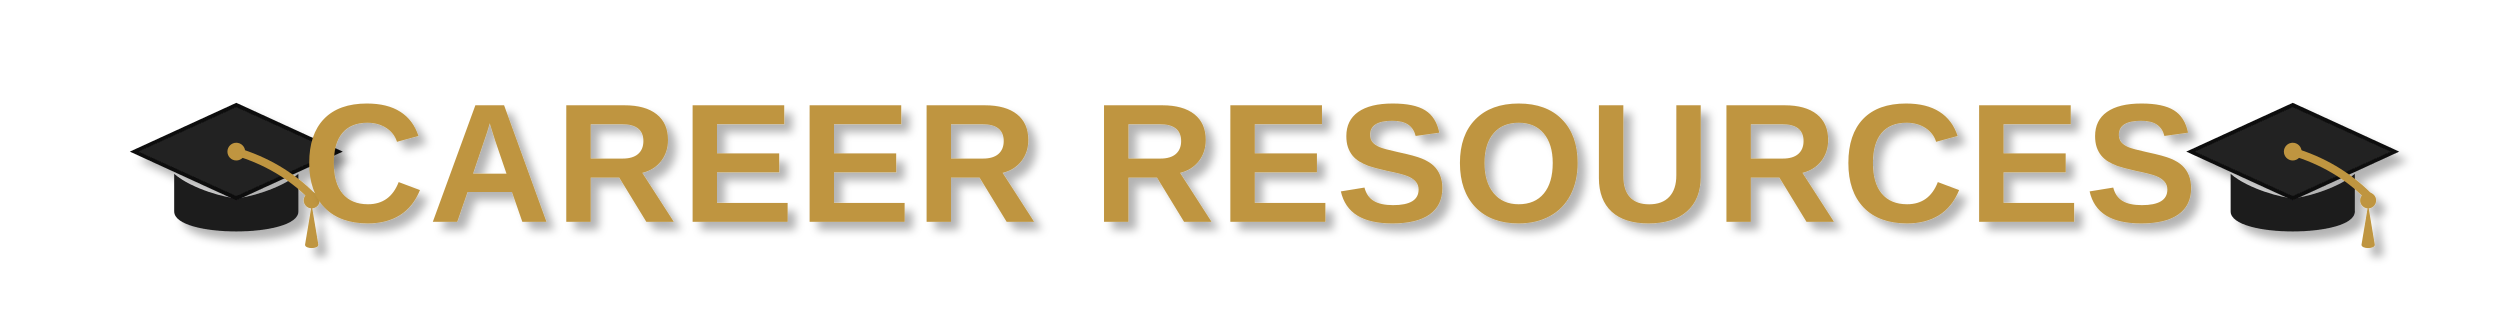
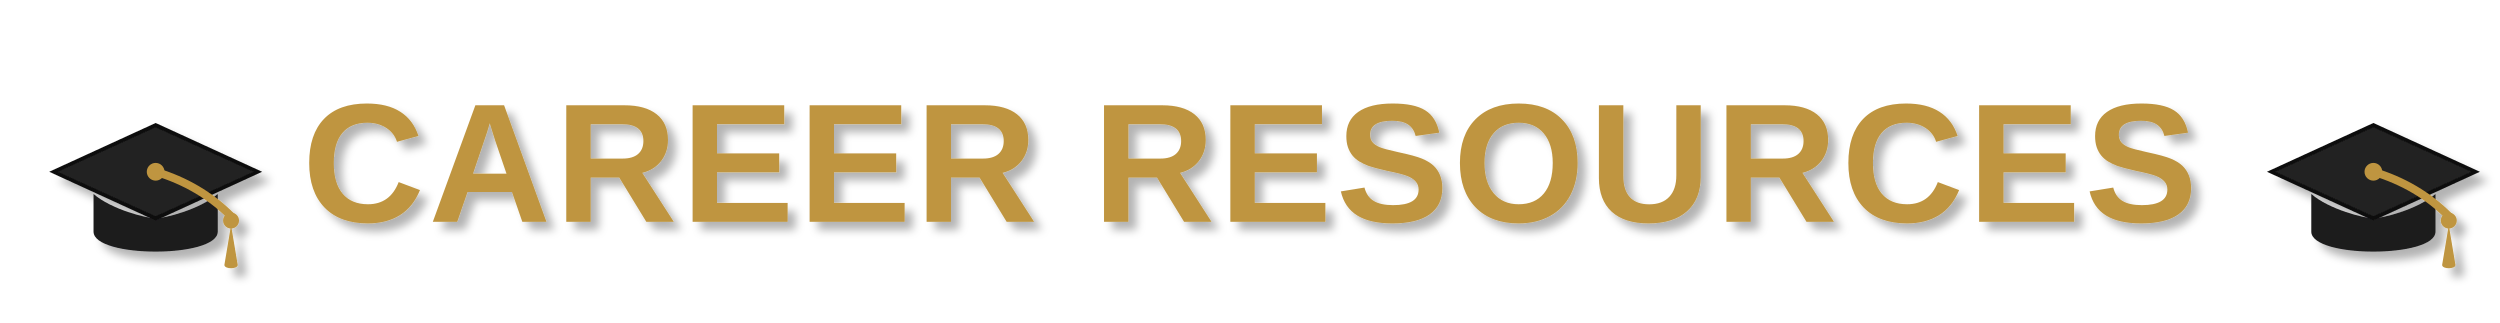
<svg xmlns="http://www.w3.org/2000/svg" viewBox="0 0 620 80">
  <defs>
    <filter id="textShadow" x="-20%" y="-20%" width="140%" height="140%">
      <feDropShadow dx="2" dy="2" stdDeviation="1" flood-color="#000" flood-opacity="0.3" />
    </filter>
  </defs>
-   <g transform="translate(30, 20) scale(1.1)" filter="url(#textShadow)">
-     <path d="M12,21          L12,29.5          C12,35.5 40,35.5 40,29.5          L40,21          C36,24.5 28,26.5 26,26.5          C24,26.5 16,24.5 12,21 Z" fill="#1C1B1F" />
+   <g transform="translate(10, 25) scale(1.1)" filter="url(#textShadow)">
+     <path d="M12,21 L12,29.5 C12,35.5 40,35.5 40,29.5 L40,21 C36,24.5 28,26.5 26,26.5 C24,26.5 16,24.5 12,21 Z" fill="#1C1B1F" />
    <polygon points="26,5 50,16 26,27 2,16" fill="#111111" />
    <polygon points="26,6 48,16 26,26 4,16" fill="#222222" />
    <circle cx="26" cy="16" r="2" fill="#BF953F" />
    <path d="M26,16 Q36,19 43,26" stroke="#BF953F" stroke-width="1.8" fill="none" stroke-linecap="round" />
    <circle cx="43" cy="27" r="1.8" fill="#BF953F" />
-     <path d="M43,28 L41.5,37          C41.5,38 44.5,38 44.5,37          L43,28 Z" fill="#BF953F" />
+     <path d="M43,28 L41.5,37 C41.5,38 44.5,38 44.5,37 L43,28 Z" fill="#BF953F" />
  </g>
  <text x="310" y="55" font-family="Arial, sans-serif" font-weight="900" font-size="42" text-anchor="middle" fill="#BF953F" filter="url(#textShadow)" letter-spacing="1">
    CAREER RESOURCES
  </text>
-   <g transform="translate(540, 20) scale(1.1)" filter="url(#textShadow)">
-     <path d="M12,21          L12,29.5          C12,35.5 40,35.5 40,29.5          L40,21          C36,24.5 28,26.5 26,26.5          C24,26.5 16,24.5 12,21 Z" fill="#1C1B1F" />
+   <g transform="translate(560, 25) scale(1.1)" filter="url(#textShadow)">
+     <path d="M12,21 L12,29.5 C12,35.5 40,35.5 40,29.5 L40,21 C36,24.5 28,26.5 26,26.5 C24,26.5 16,24.5 12,21 Z" fill="#1C1B1F" />
    <polygon points="26,5 50,16 26,27 2,16" fill="#111111" />
    <polygon points="26,6 48,16 26,26 4,16" fill="#222222" />
    <circle cx="26" cy="16" r="2" fill="#BF953F" />
    <path d="M26,16 Q36,19 43,26" stroke="#BF953F" stroke-width="1.8" fill="none" stroke-linecap="round" />
    <circle cx="43" cy="27" r="1.8" fill="#BF953F" />
-     <path d="M43,28 L41.5,37          C41.5,38 44.5,38 44.5,37          L43,28 Z" fill="#BF953F" />
+     <path d="M43,28 L41.5,37 C41.5,38 44.5,38 44.5,37 L43,28 Z" fill="#BF953F" />
  </g>
</svg>
